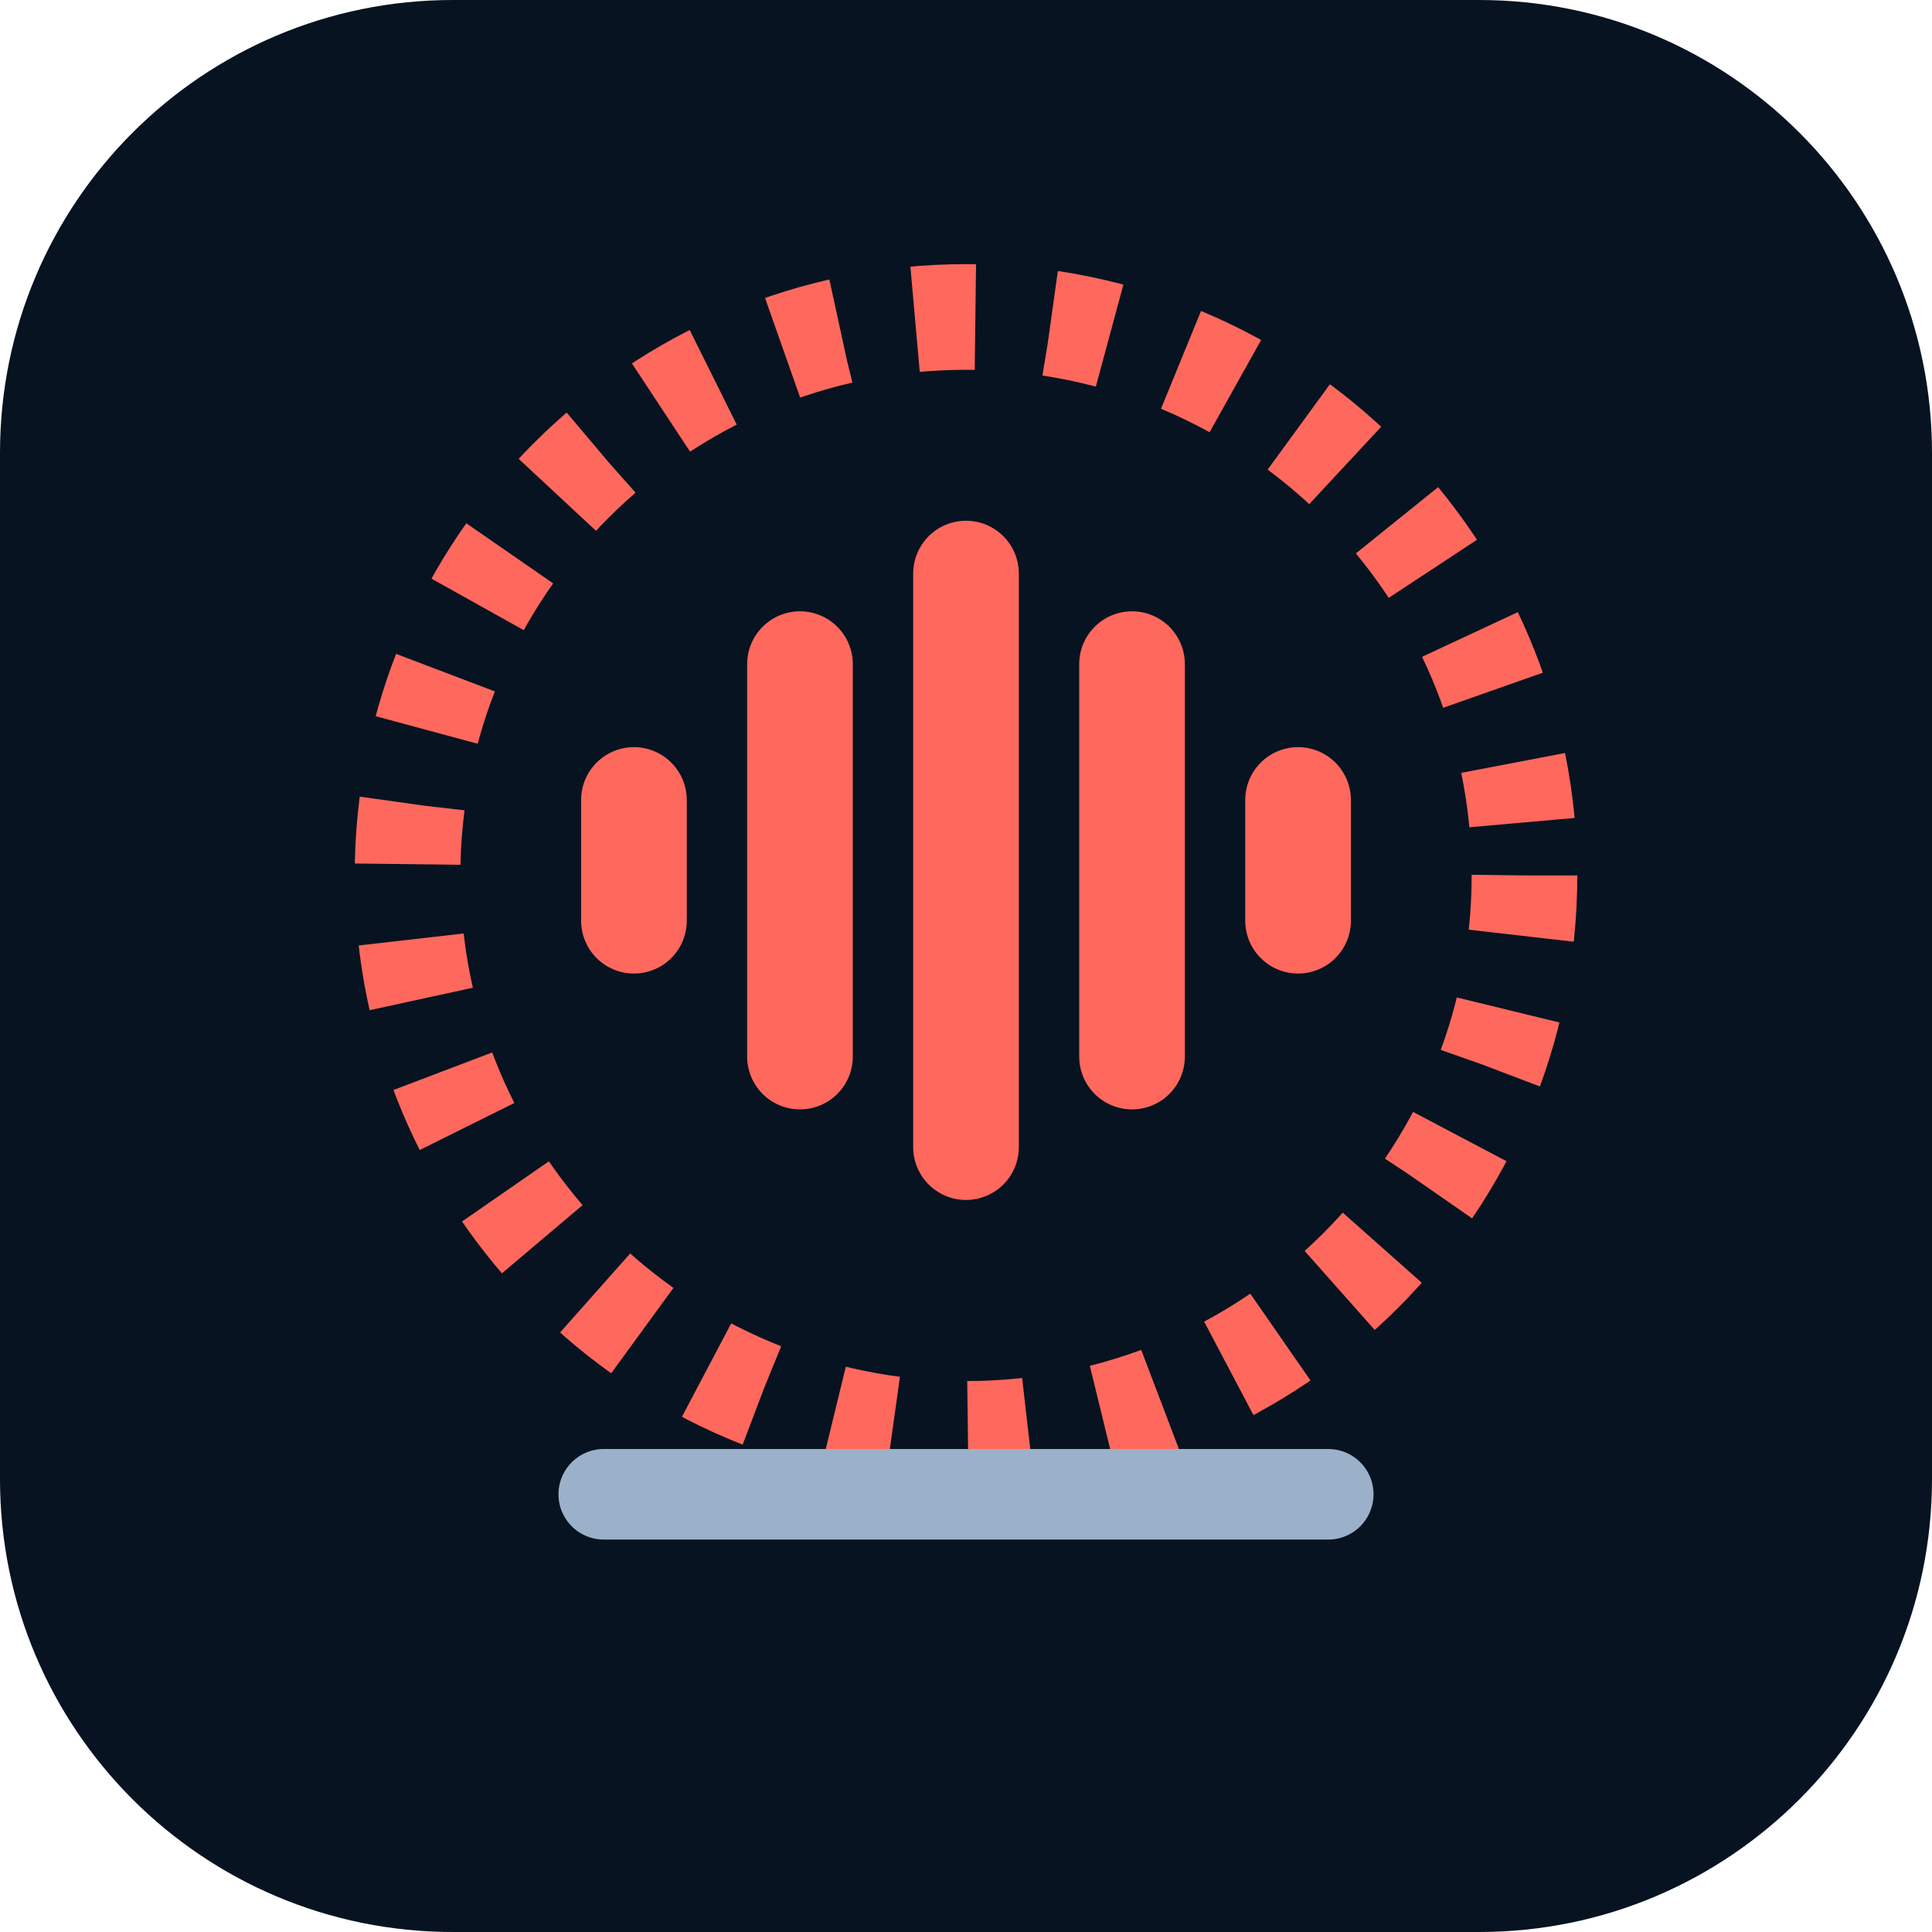
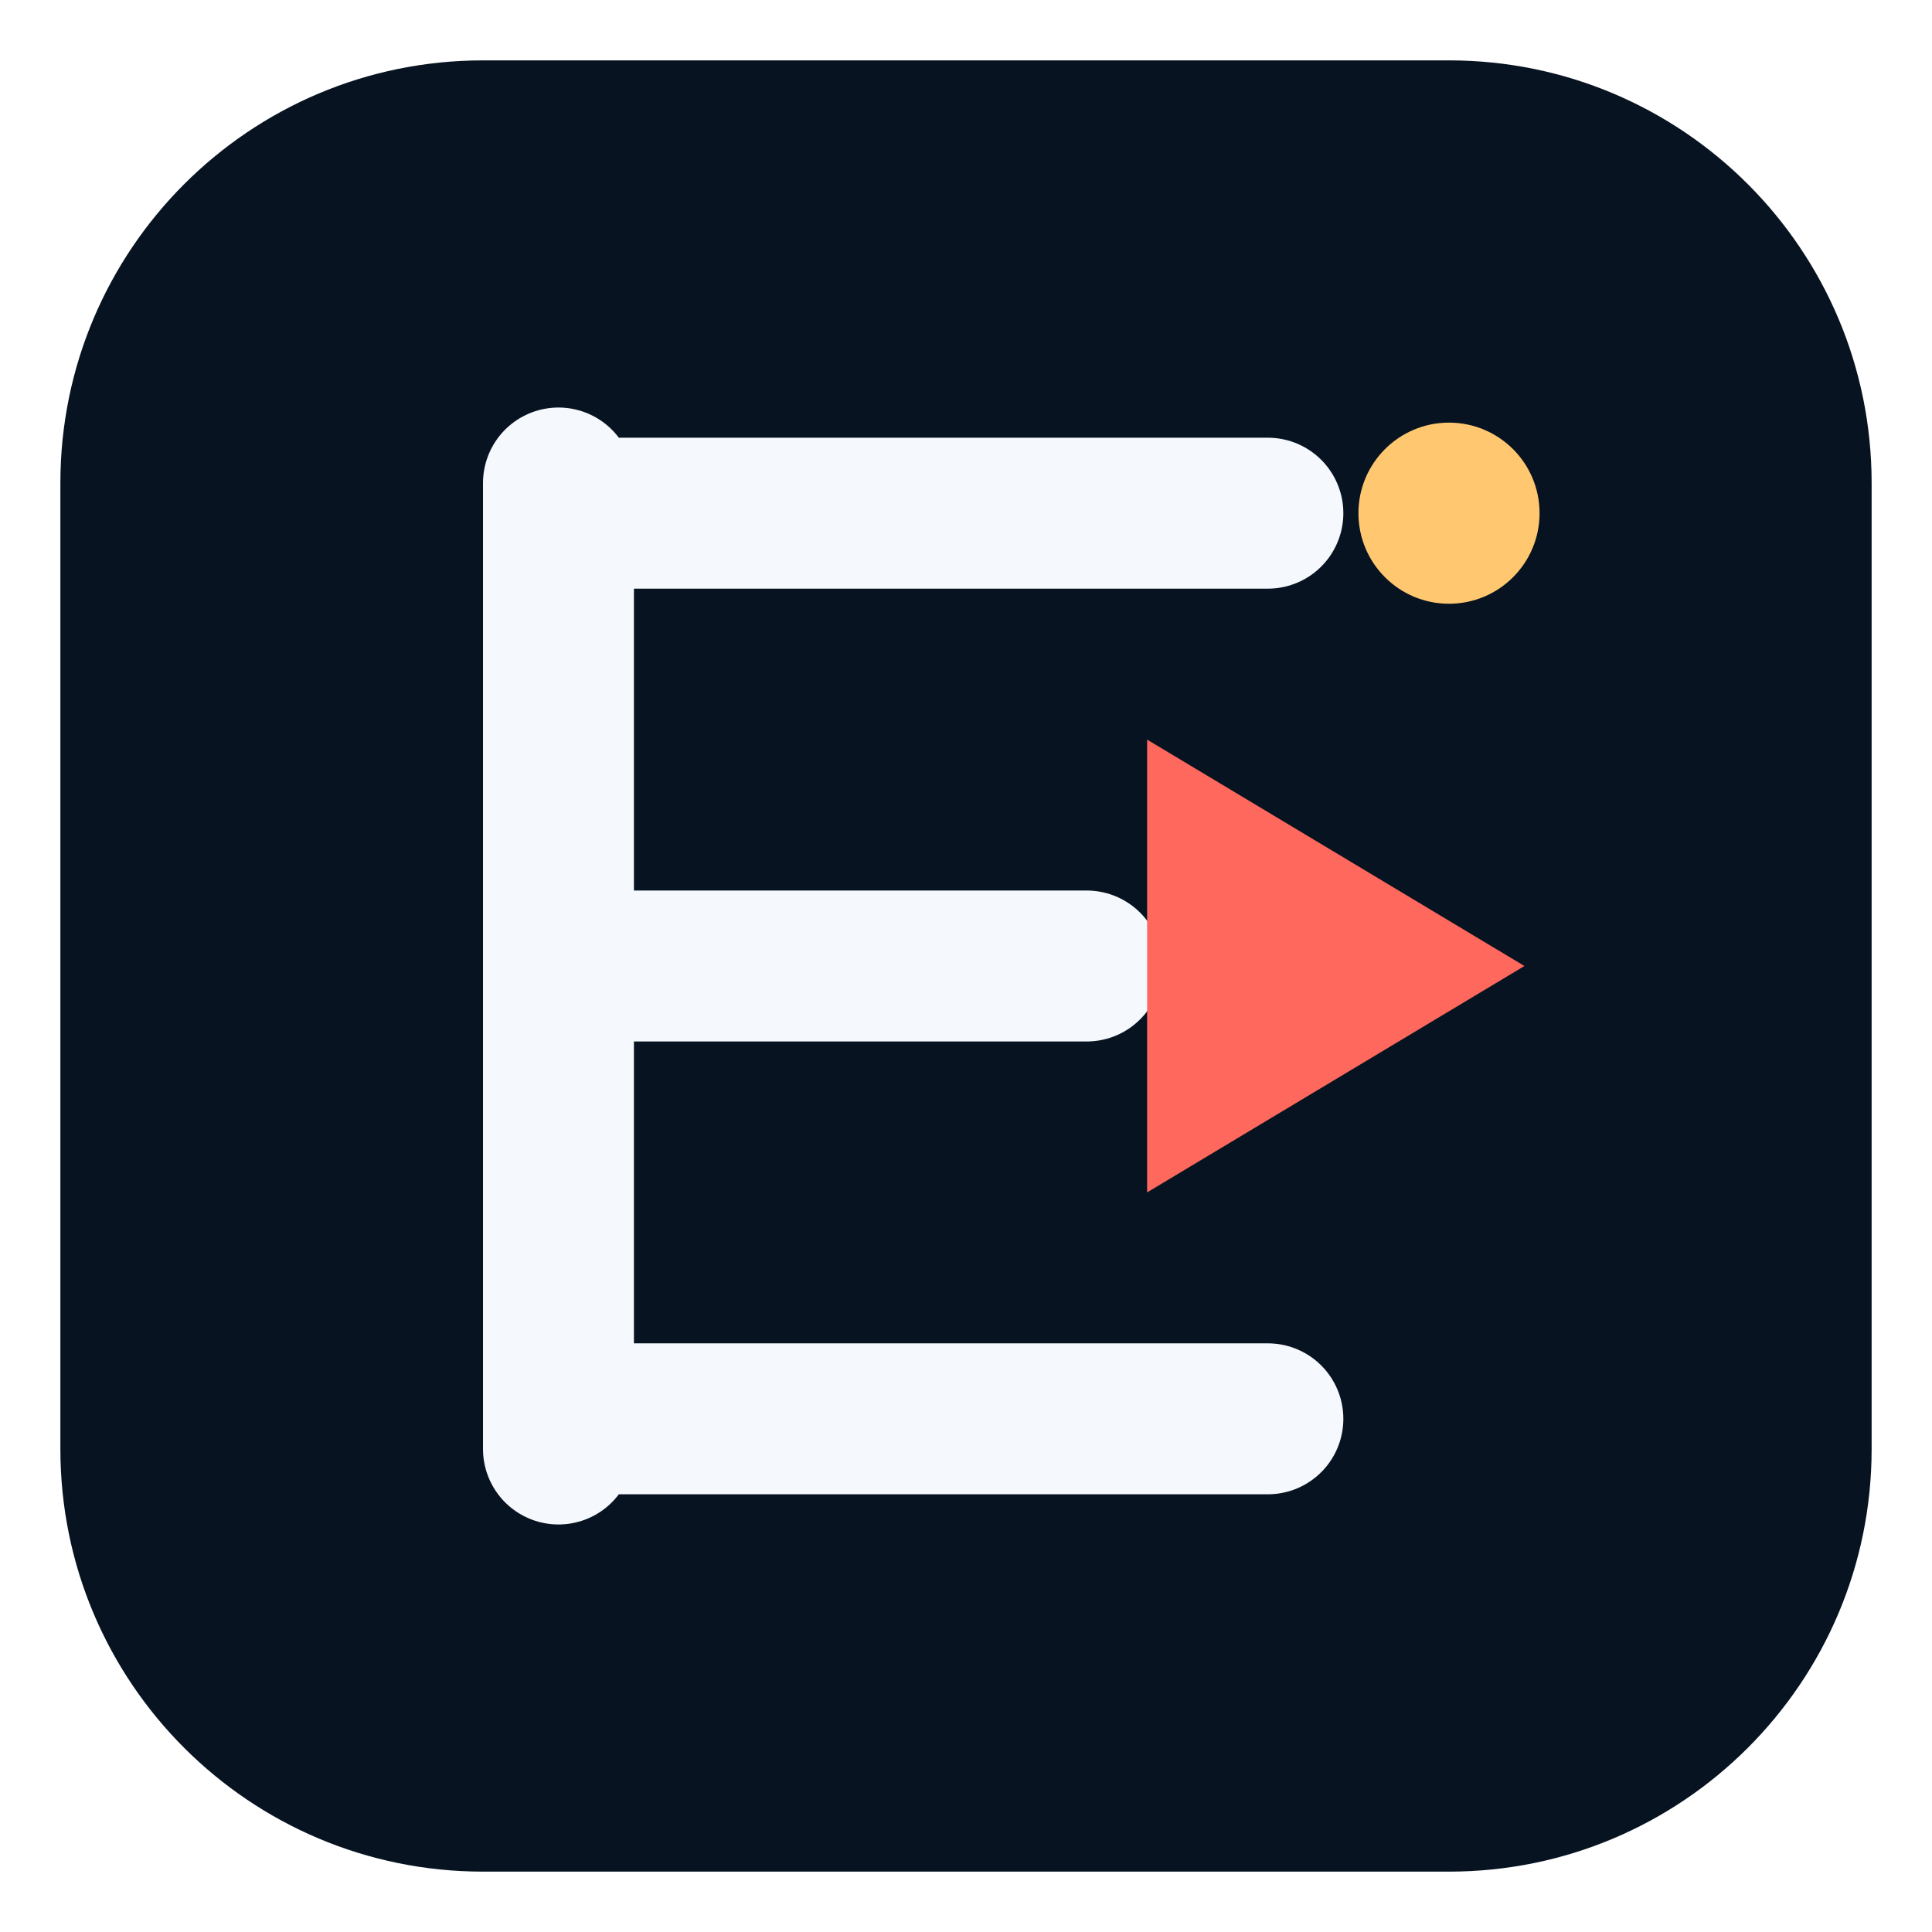
<svg xmlns="http://www.w3.org/2000/svg" width="128" height="128" viewBox="0 0 128 128">
-   <rect width="128" height="128" rx="30" fill="#071321" />
-   <circle cx="64" cy="58" r="37" fill="none" stroke="#ff685d" stroke-width="7" stroke-dasharray="4 5" />
-   <path d="M42 61v-8M53 70V44M64 76V38M75 70V44M86 61v-8" fill="none" stroke="#ff685d" stroke-width="7" stroke-linecap="round" />
-   <path d="M40 99h48" stroke="#9bb1ca" stroke-width="6" stroke-linecap="round" />
+   <rect x="4" y="4" width="120" height="120" rx="28" fill="#071321" />
+   <path d="M37 32v64M38 34h46M38 64h34M38 94h46" fill="none" stroke="#f5f8fc" stroke-width="10" stroke-linecap="round" stroke-linejoin="round" />
+   <path d="m76 49 25 15-25 15Z" fill="#ff685d" />
+   <circle cx="96" cy="34" r="6" fill="#ffc76f" />
</svg>
